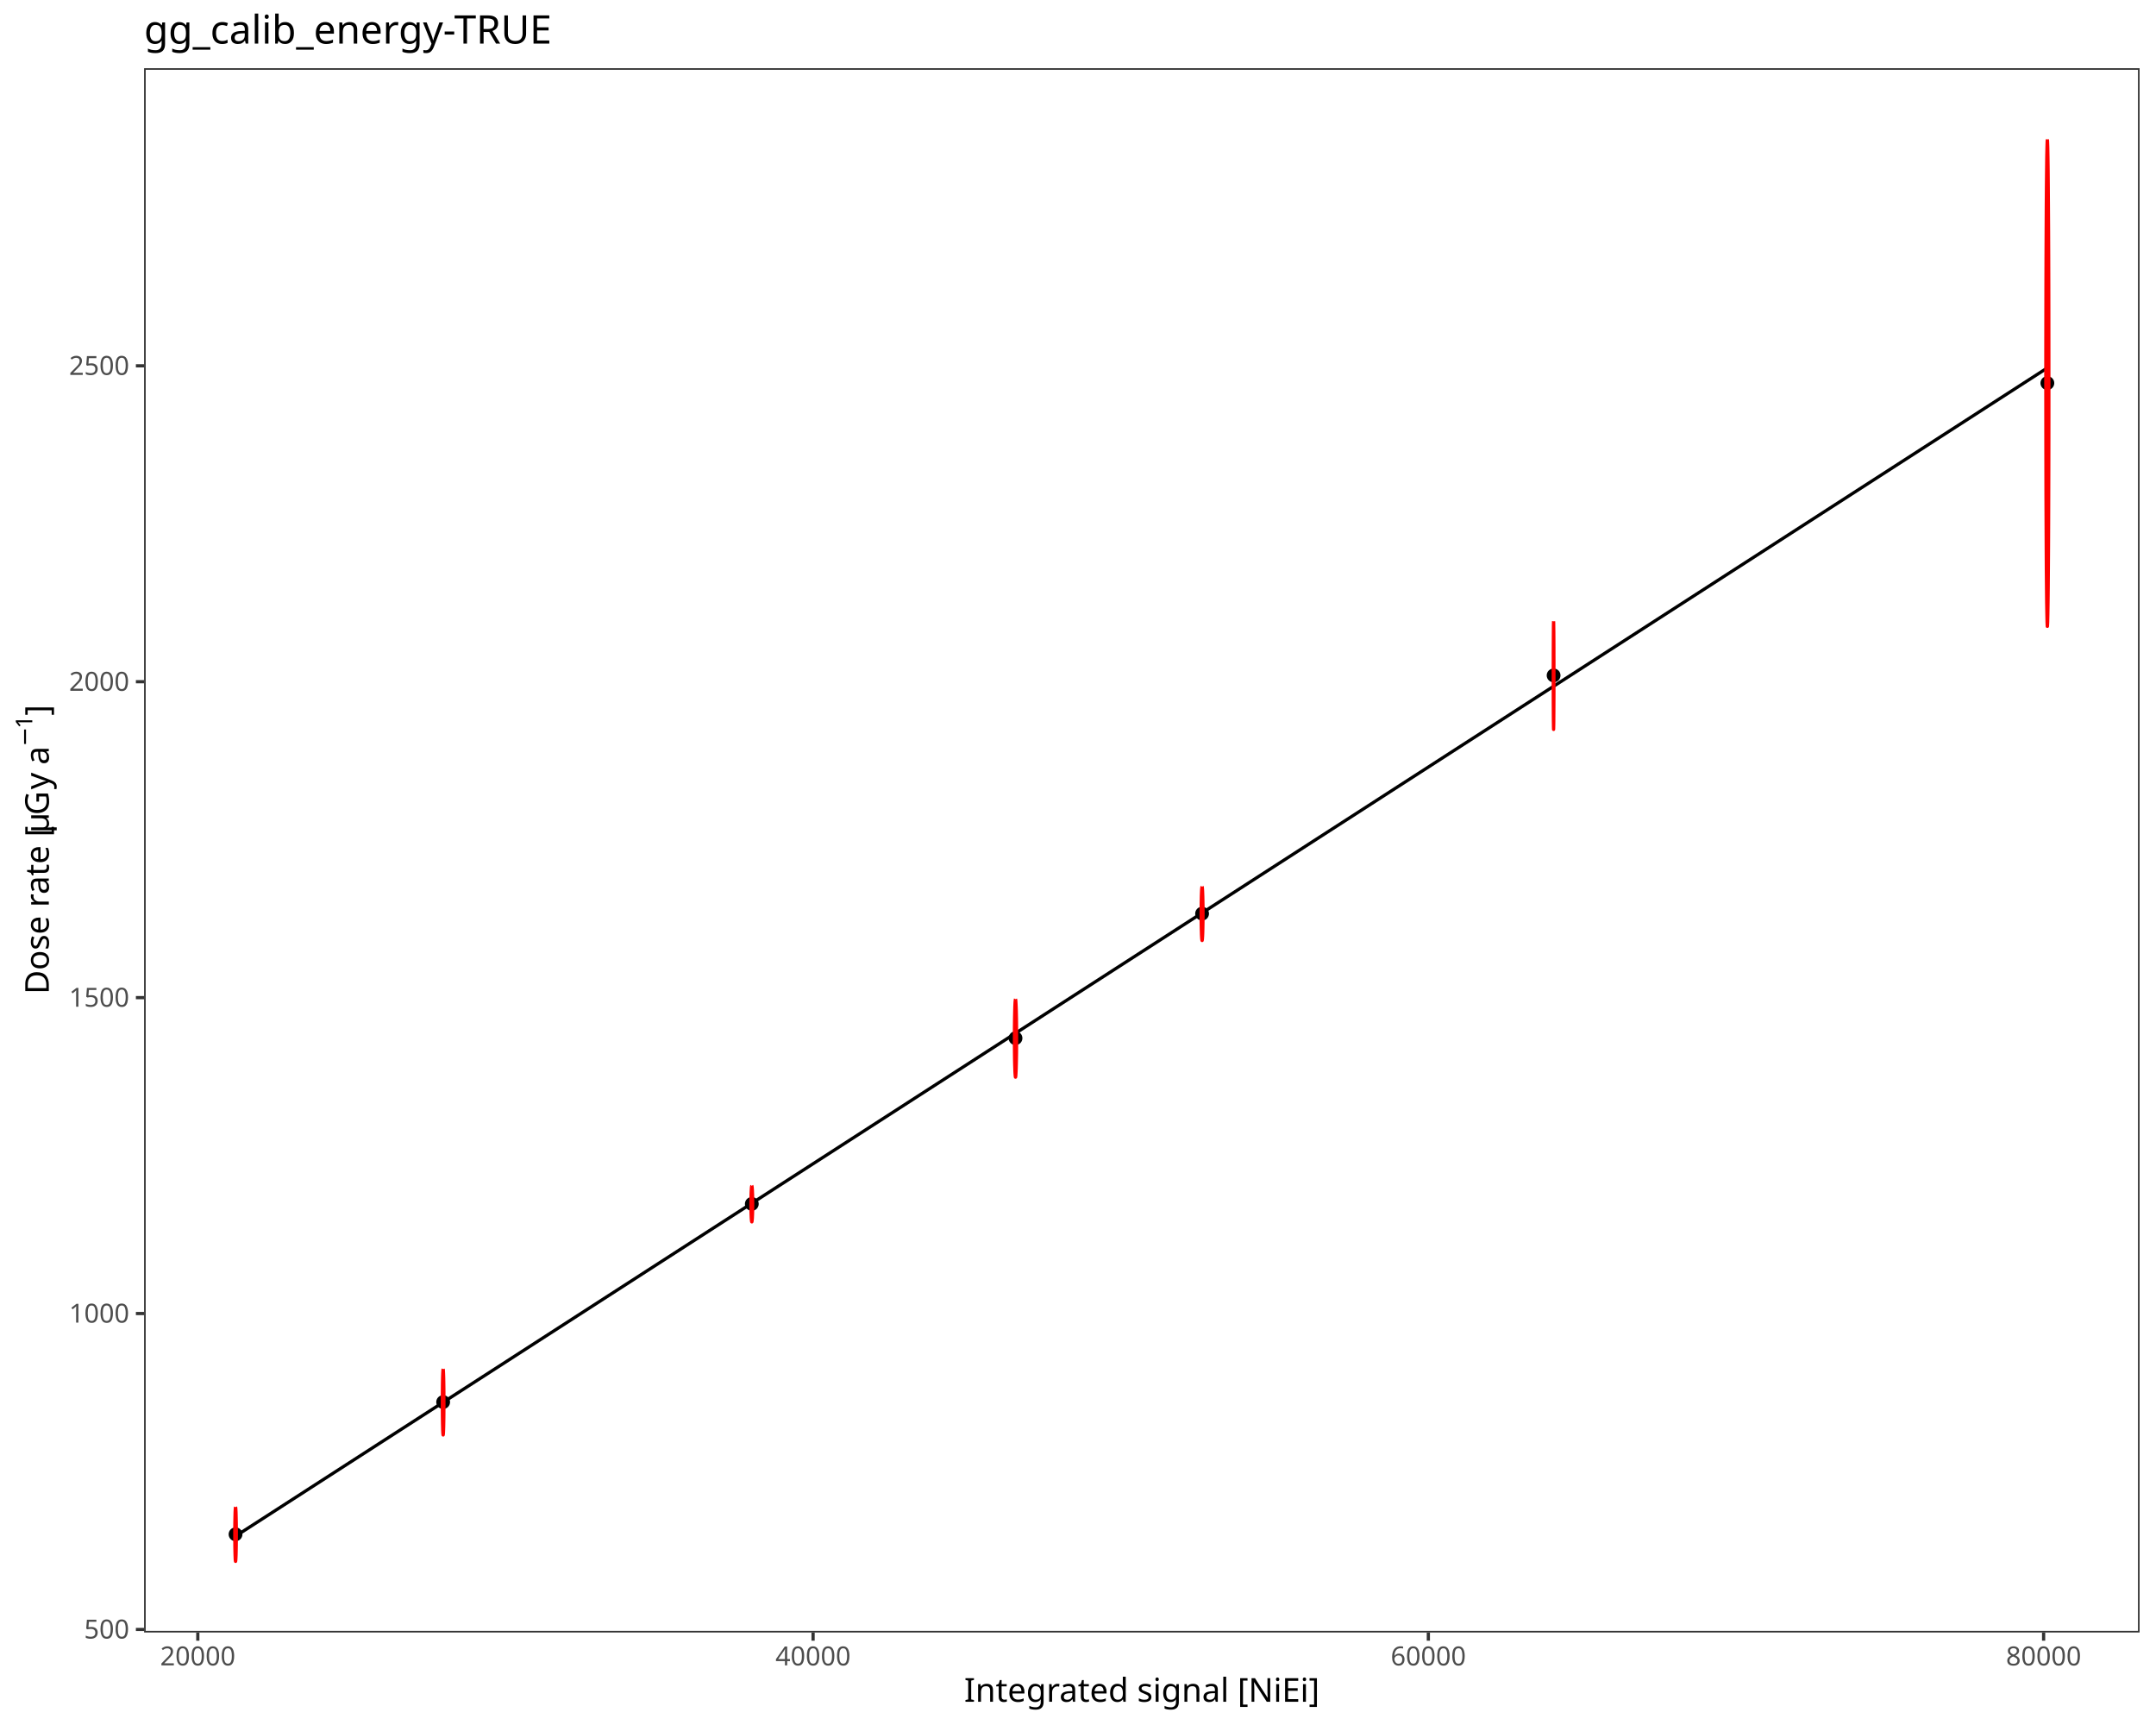
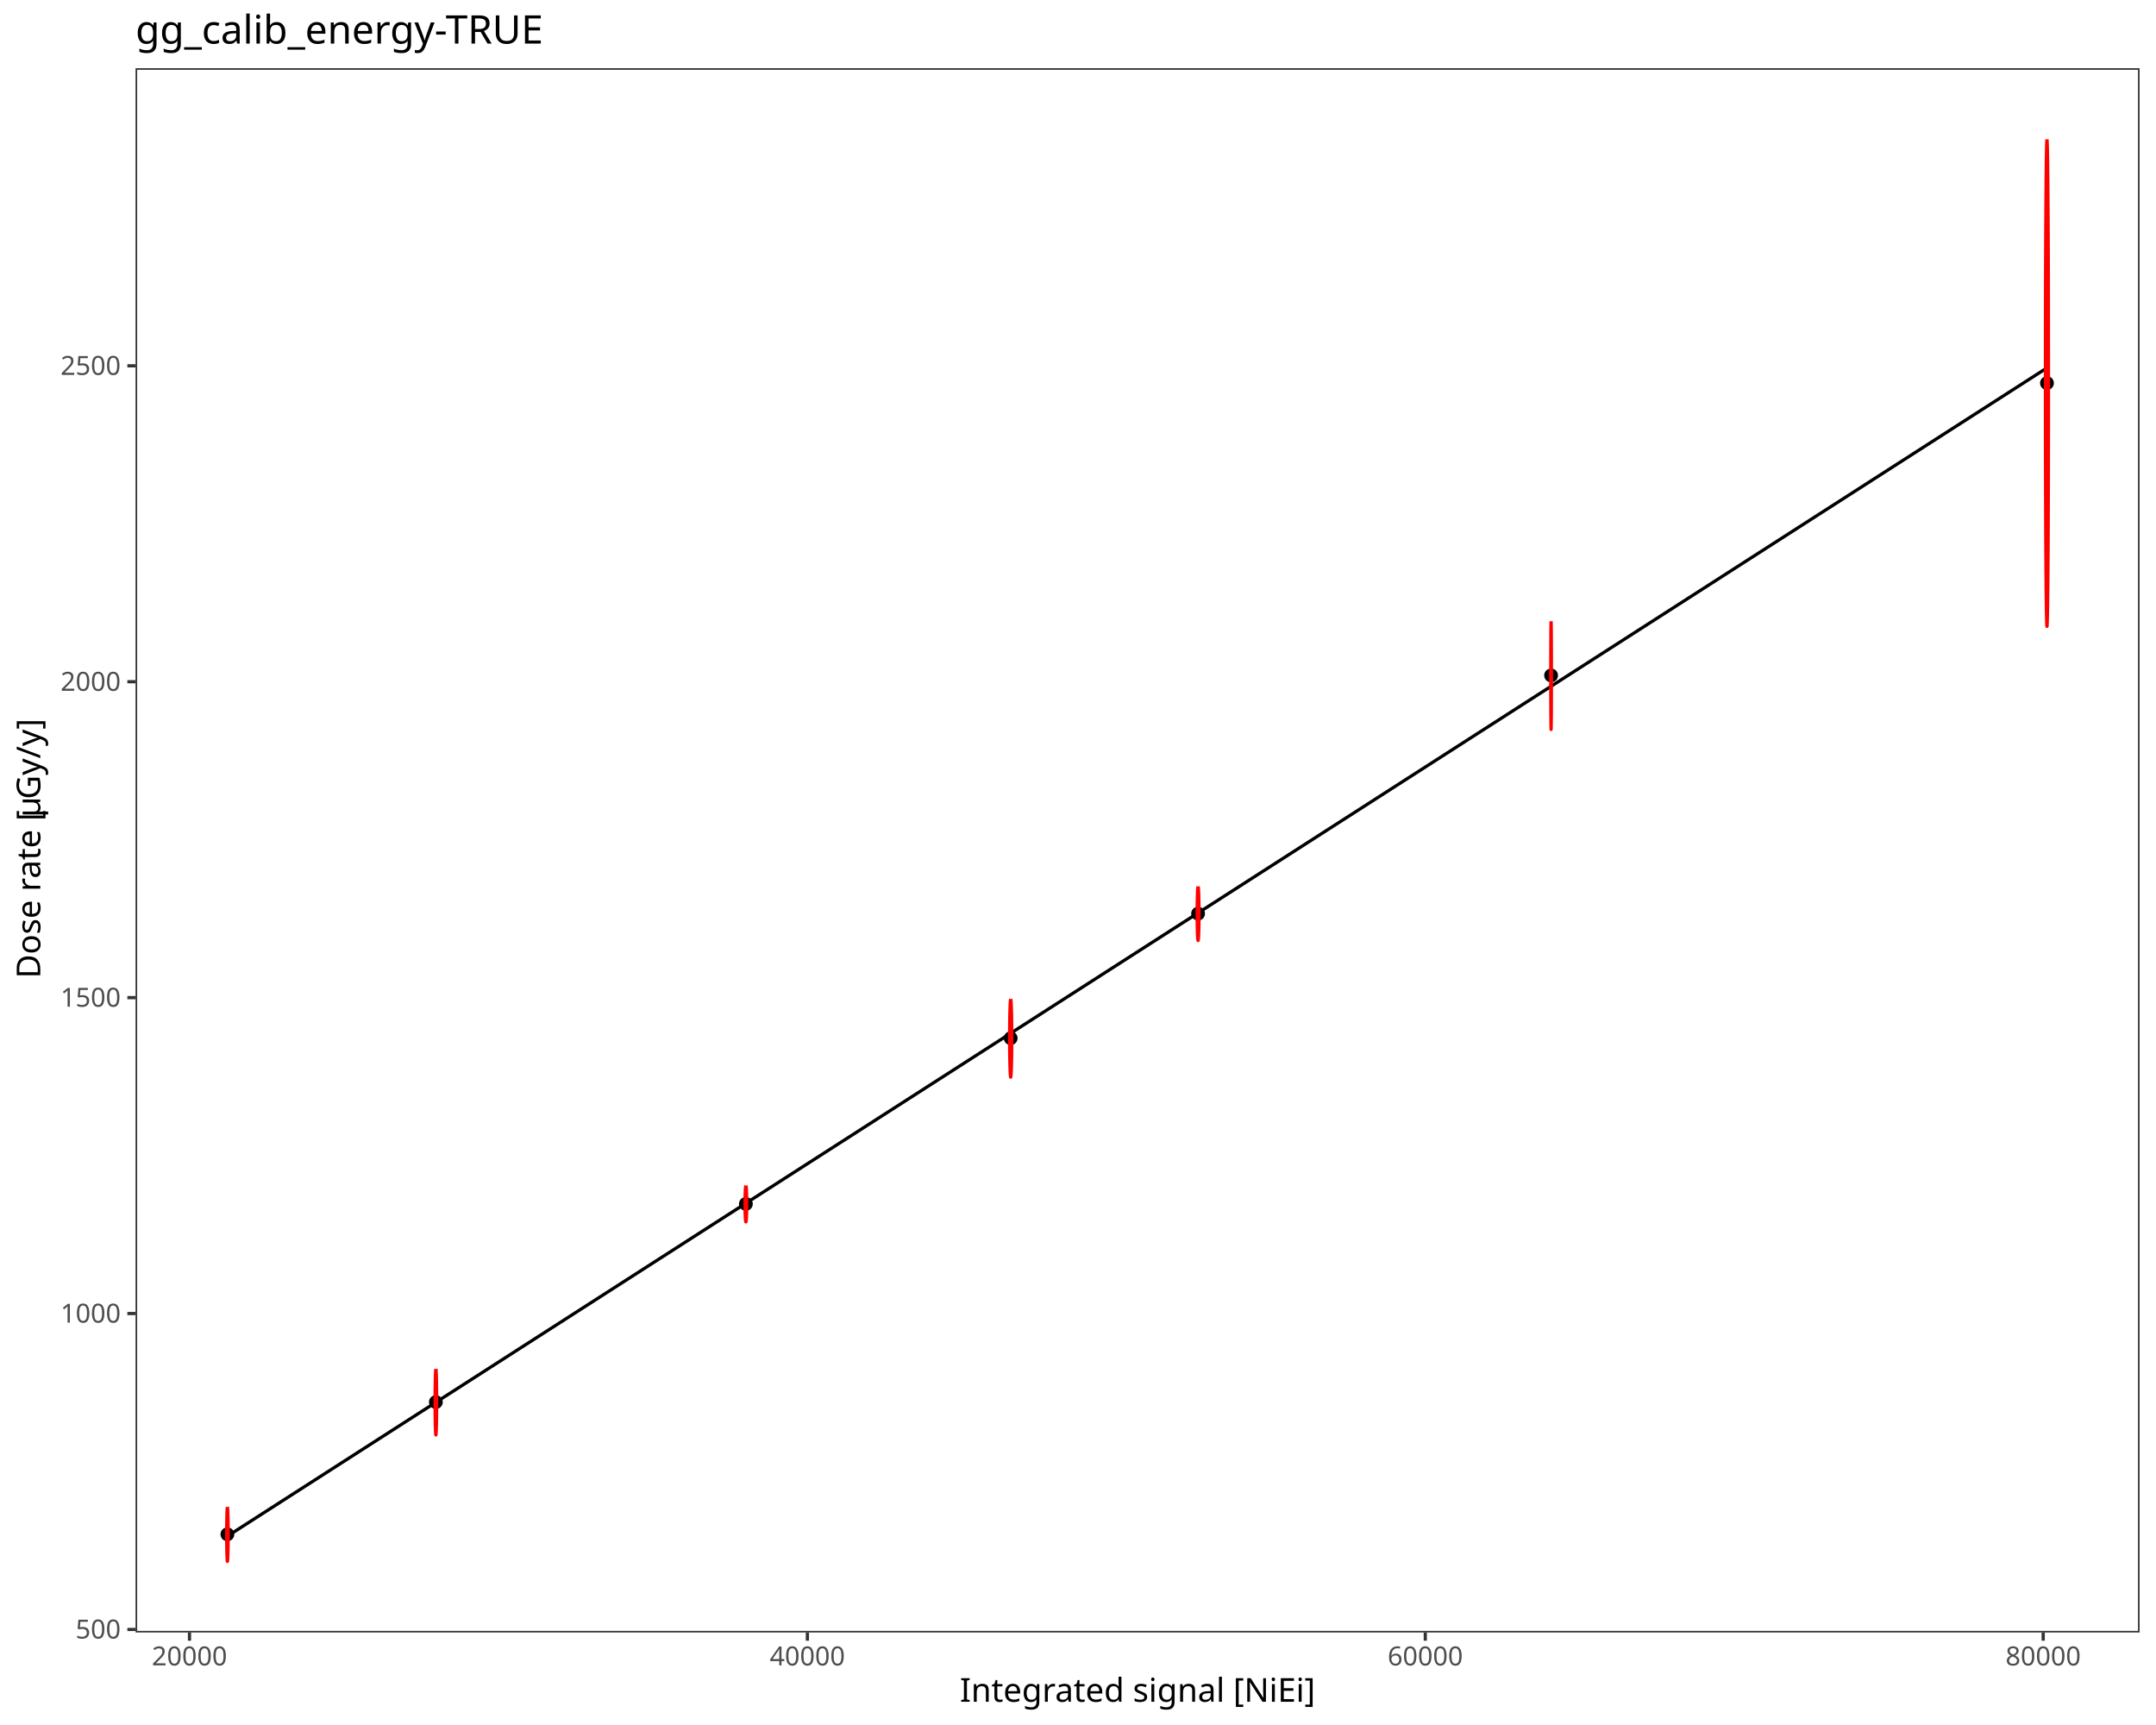
<svg xmlns="http://www.w3.org/2000/svg" class="svglite" data-engine-version="2.0" width="720.00pt" height="576.00pt" viewBox="0 0 720.00 576.00">
  <defs>
    <style type="text/css">
    .svglite line, .svglite polyline, .svglite polygon, .svglite path, .svglite rect, .svglite circle {
      fill: none;
      stroke: #000000;
      stroke-linecap: round;
      stroke-linejoin: round;
      stroke-miterlimit: 10.00;
    }
  </style>
  </defs>
  <rect width="100%" height="100%" style="stroke: none; fill: #FFFFFF;" />
  <defs>
    <clipPath id="cpMC4wMHw3MjAuMDB8MC4wMHw1NzYuMDA=">
      <rect x="0.00" y="0.00" width="720.00" height="576.00" />
    </clipPath>
  </defs>
  <g clip-path="url(#cpMC4wMHw3MjAuMDB8MC4wMHw1NzYuMDA=)">
    <rect x="0.00" y="0.00" width="720.00" height="576.00" style="stroke-width: 1.07; stroke: #FFFFFF; fill: #FFFFFF;" />
  </g>
  <defs>
-     <clipPath id="cpNDguMTJ8NzE0LjUyfDIyLjc4fDU0NS4xMQ==">
-       <rect x="48.12" y="22.78" width="666.40" height="522.33" />
+     <clipPath id="cpNDUuMjd8NzE0LjUyfDIyLjc4fDU0NS4xMQ==">
+       <rect x="45.27" y="22.78" width="669.25" height="522.33" />
    </clipPath>
  </defs>
-   <g clip-path="url(#cpNDguMTJ8NzE0LjUyfDIyLjc4fDU0NS4xMQ==)">
-     <rect x="48.12" y="22.78" width="666.40" height="522.33" style="stroke-width: 1.07; stroke: none; fill: #FFFFFF;" />
-     <line x1="78.66" y1="512.94" x2="683.72" y2="122.84" style="stroke-width: 1.07; stroke-linecap: butt;" />
-     <circle cx="518.83" cy="225.53" r="1.95" style="stroke-width: 0.71; fill: #000000;" />
-     <circle cx="339.13" cy="346.66" r="1.95" style="stroke-width: 0.71; fill: #000000;" />
-     <circle cx="147.99" cy="468.17" r="1.95" style="stroke-width: 0.71; fill: #000000;" />
-     <circle cx="683.72" cy="127.92" r="1.95" style="stroke-width: 0.71; fill: #000000;" />
-     <circle cx="78.66" cy="512.32" r="1.95" style="stroke-width: 0.71; fill: #000000;" />
-     <circle cx="251.07" cy="402.00" r="1.95" style="stroke-width: 0.71; fill: #000000;" />
-     <circle cx="401.44" cy="305.07" r="1.95" style="stroke-width: 0.71; fill: #000000;" />
-     <polyline points="518.83,207.45 518.81,207.60 518.80,208.05 518.78,208.77 518.77,209.78 518.76,211.04 518.75,212.54 518.74,214.26 518.73,216.16 518.72,218.21 518.72,220.39 518.71,222.64 518.71,224.95 518.71,227.26 518.71,229.55 518.72,231.77 518.72,233.89 518.73,235.87 518.74,237.68 518.75,239.29 518.76,240.68 518.78,241.81 518.79,242.68 518.81,243.27 518.82,243.57 518.83,243.57 518.85,243.27 518.86,242.68 518.88,241.81 518.89,240.68 518.90,239.29 518.91,237.68 518.92,235.87 518.93,233.89 518.94,231.77 518.94,229.55 518.94,227.26 518.94,224.95 518.94,222.64 518.94,220.39 518.93,218.21 518.93,216.16 518.92,214.26 518.91,212.54 518.90,211.04 518.88,209.78 518.87,208.77 518.86,208.05 518.84,207.60 518.83,207.45 " style="stroke-width: 1.07; stroke: #FF0000; stroke-linecap: butt;" />
-     <polyline points="339.13,333.63 339.08,333.73 339.04,334.05 338.99,334.58 338.95,335.30 338.91,336.22 338.88,337.30 338.85,338.54 338.82,339.91 338.80,341.39 338.78,342.95 338.77,344.58 338.77,346.25 338.77,347.92 338.78,349.57 338.79,351.17 338.81,352.70 338.83,354.12 338.86,355.43 338.90,356.59 338.93,357.59 338.97,358.41 339.02,359.04 339.06,359.46 339.11,359.68 339.15,359.68 339.20,359.46 339.24,359.04 339.28,358.41 339.32,357.59 339.36,356.59 339.39,355.43 339.42,354.12 339.45,352.70 339.47,351.17 339.48,349.57 339.49,347.92 339.49,346.25 339.48,344.58 339.47,342.95 339.46,341.39 339.44,339.91 339.41,338.54 339.38,337.30 339.34,336.22 339.30,335.30 339.26,334.58 339.22,334.05 339.17,333.73 339.13,333.63 " style="stroke-width: 1.07; stroke: #FF0000; stroke-linecap: butt;" />
-     <polyline points="147.99,457.16 147.95,457.25 147.92,457.52 147.89,457.97 147.86,458.58 147.83,459.35 147.80,460.26 147.78,461.31 147.76,462.46 147.75,463.72 147.73,465.04 147.73,466.41 147.72,467.82 147.72,469.23 147.73,470.62 147.74,471.97 147.75,473.26 147.77,474.47 147.79,475.57 147.82,476.55 147.84,477.40 147.87,478.09 147.90,478.62 147.94,478.98 147.97,479.16 148.00,479.16 148.04,478.98 148.07,478.62 148.10,478.09 148.13,477.40 148.16,476.55 148.18,475.57 148.20,474.47 148.22,473.26 148.23,471.97 148.24,470.62 148.25,469.23 148.25,467.82 148.24,466.41 148.24,465.04 148.23,463.72 148.21,462.46 148.19,461.31 148.17,460.26 148.14,459.35 148.11,458.58 148.08,457.97 148.05,457.52 148.02,457.25 147.99,457.16 " style="stroke-width: 1.07; stroke: #FF0000; stroke-linecap: butt;" />
-     <polyline points="683.72,46.53 683.65,47.19 683.59,49.19 683.52,52.47 683.47,57.00 683.41,62.69 683.36,69.45 683.32,77.17 683.28,85.72 683.25,94.97 683.23,104.76 683.21,114.93 683.20,125.31 683.21,135.73 683.22,146.03 683.24,156.02 683.26,165.56 683.30,174.48 683.34,182.63 683.38,189.89 683.44,196.13 683.49,201.24 683.56,205.16 683.62,207.80 683.68,209.14 683.75,209.14 683.82,207.80 683.88,205.16 683.94,201.24 684.00,196.13 684.05,189.89 684.10,182.63 684.14,174.48 684.17,165.56 684.20,156.02 684.22,146.03 684.23,135.73 684.23,125.31 684.22,114.93 684.21,104.76 684.19,94.97 684.16,85.72 684.12,77.17 684.07,69.45 684.02,62.69 683.97,57.00 683.91,52.47 683.85,49.19 683.78,47.19 683.72,46.53 " style="stroke-width: 1.07; stroke: #FF0000; stroke-linecap: butt;" />
-     <polyline points="78.66,503.25 78.63,503.33 78.60,503.55 78.57,503.91 78.54,504.42 78.51,505.05 78.49,505.81 78.47,506.67 78.45,507.62 78.43,508.65 78.42,509.74 78.41,510.87 78.41,512.03 78.41,513.19 78.42,514.34 78.43,515.45 78.44,516.51 78.46,517.51 78.48,518.42 78.50,519.23 78.53,519.92 78.55,520.49 78.58,520.93 78.62,521.22 78.65,521.37 78.68,521.37 78.71,521.22 78.74,520.93 78.77,520.49 78.80,519.92 78.83,519.23 78.85,518.42 78.87,517.51 78.89,516.51 78.90,515.45 78.91,514.34 78.92,513.19 78.92,512.03 78.92,510.87 78.91,509.74 78.90,508.65 78.88,507.62 78.86,506.67 78.84,505.81 78.82,505.05 78.79,504.42 78.76,503.91 78.73,503.55 78.70,503.33 78.66,503.25 " style="stroke-width: 1.07; stroke: #FF0000; stroke-linecap: butt;" />
-     <polyline points="251.07,395.97 251.03,396.02 251.00,396.17 250.96,396.41 250.93,396.75 250.90,397.17 250.87,397.67 250.84,398.24 250.82,398.87 250.81,399.56 250.79,400.28 250.79,401.03 250.78,401.80 250.78,402.57 250.79,403.34 250.80,404.08 250.81,404.78 250.83,405.44 250.86,406.05 250.88,406.58 250.91,407.04 250.94,407.42 250.98,407.71 251.01,407.91 251.05,408.01 251.09,408.01 251.12,407.91 251.16,407.71 251.19,407.42 251.23,407.04 251.26,406.58 251.28,406.05 251.31,405.44 251.33,404.78 251.34,404.08 251.35,403.34 251.36,402.57 251.36,401.80 251.35,401.03 251.35,400.28 251.33,399.56 251.32,398.87 251.29,398.24 251.27,397.67 251.24,397.17 251.21,396.75 251.18,396.41 251.14,396.17 251.11,396.02 251.07,395.97 " style="stroke-width: 1.07; stroke: #FF0000; stroke-linecap: butt;" />
-     <polyline points="401.44,296.06 401.40,296.14 401.36,296.36 401.32,296.72 401.28,297.22 401.25,297.85 401.22,298.60 401.19,299.45 401.17,300.40 401.15,301.42 401.14,302.50 401.13,303.63 401.12,304.78 401.13,305.93 401.13,307.07 401.14,308.18 401.16,309.23 401.18,310.22 401.21,311.12 401.23,311.92 401.27,312.61 401.30,313.18 401.34,313.61 401.38,313.90 401.42,314.05 401.46,314.05 401.50,313.90 401.54,313.61 401.57,313.18 401.61,312.61 401.64,311.92 401.67,311.12 401.69,310.22 401.71,309.23 401.73,308.18 401.74,307.07 401.75,305.93 401.75,304.78 401.75,303.63 401.74,302.50 401.72,301.42 401.70,300.40 401.68,299.45 401.65,298.60 401.62,297.85 401.59,297.22 401.55,296.72 401.52,296.36 401.48,296.14 401.44,296.06 " style="stroke-width: 1.07; stroke: #FF0000; stroke-linecap: butt;" />
-     <rect x="48.12" y="22.78" width="666.40" height="522.33" style="stroke-width: 1.07; stroke: #333333;" />
+   <g clip-path="url(#cpNDUuMjd8NzE0LjUyfDIyLjc4fDU0NS4xMQ==)">
+     <rect x="45.27" y="22.78" width="669.25" height="522.33" style="stroke-width: 1.07; stroke: none; fill: #FFFFFF;" />
+     <line x1="75.94" y1="512.94" x2="683.59" y2="122.84" style="stroke-width: 1.07; stroke-linecap: butt;" />
+     <circle cx="517.99" cy="225.53" r="1.95" style="stroke-width: 0.71; fill: #000000;" />
+     <circle cx="337.52" cy="346.66" r="1.95" style="stroke-width: 0.71; fill: #000000;" />
+     <circle cx="145.56" cy="468.17" r="1.95" style="stroke-width: 0.71; fill: #000000;" />
+     <circle cx="683.59" cy="127.92" r="1.95" style="stroke-width: 0.71; fill: #000000;" />
+     <circle cx="75.94" cy="512.32" r="1.95" style="stroke-width: 0.71; fill: #000000;" />
+     <circle cx="249.09" cy="402.00" r="1.95" style="stroke-width: 0.71; fill: #000000;" />
+     <circle cx="400.10" cy="305.07" r="1.95" style="stroke-width: 0.71; fill: #000000;" />
+     <polyline points="517.99,207.45 517.98,207.60 517.96,208.05 517.95,208.77 517.93,209.78 517.92,211.04 517.91,212.54 517.90,214.26 517.89,216.16 517.88,218.21 517.88,220.39 517.88,222.64 517.87,224.95 517.87,227.26 517.88,229.55 517.88,231.77 517.89,233.89 517.90,235.87 517.90,237.68 517.92,239.29 517.93,240.68 517.94,241.81 517.95,242.68 517.97,243.27 517.98,243.57 518.00,243.57 518.01,243.27 518.03,242.68 518.04,241.81 518.05,240.68 518.07,239.29 518.08,237.68 518.09,235.87 518.09,233.89 518.10,231.77 518.10,229.55 518.11,227.26 518.11,224.95 518.10,222.64 518.10,220.39 518.10,218.21 518.09,216.16 518.08,214.26 518.07,212.54 518.06,211.04 518.05,209.78 518.03,208.77 518.02,208.05 518.01,207.60 517.99,207.45 " style="stroke-width: 1.07; stroke: #FF0000; stroke-linecap: butt;" />
+     <polyline points="337.52,333.63 337.48,333.73 337.43,334.05 337.39,334.58 337.35,335.30 337.31,336.22 337.27,337.30 337.24,338.54 337.21,339.91 337.19,341.39 337.18,342.95 337.17,344.58 337.16,346.25 337.16,347.92 337.17,349.57 337.18,351.17 337.20,352.70 337.23,354.12 337.26,355.43 337.29,356.59 337.33,357.59 337.37,358.41 337.41,359.04 337.45,359.46 337.50,359.68 337.55,359.68 337.59,359.46 337.64,359.04 337.68,358.41 337.72,357.59 337.76,356.59 337.79,355.43 337.82,354.12 337.84,352.70 337.86,351.17 337.87,349.57 337.88,347.92 337.88,346.25 337.88,344.58 337.87,342.95 337.85,341.39 337.83,339.91 337.81,338.54 337.77,337.30 337.74,336.22 337.70,335.30 337.66,334.58 337.61,334.05 337.57,333.73 337.52,333.63 " style="stroke-width: 1.07; stroke: #FF0000; stroke-linecap: butt;" />
+     <polyline points="145.56,457.16 145.53,457.25 145.50,457.52 145.46,457.97 145.43,458.58 145.40,459.35 145.38,460.26 145.36,461.31 145.34,462.46 145.32,463.72 145.31,465.04 145.30,466.41 145.30,467.82 145.30,469.23 145.31,470.62 145.31,471.97 145.33,473.26 145.35,474.47 145.37,475.57 145.39,476.55 145.42,477.40 145.45,478.09 145.48,478.62 145.51,478.98 145.55,479.16 145.58,479.16 145.61,478.98 145.65,478.62 145.68,478.09 145.71,477.40 145.73,476.55 145.76,475.57 145.78,474.47 145.80,473.26 145.81,471.97 145.82,470.62 145.83,469.23 145.83,467.82 145.82,466.41 145.82,465.04 145.80,463.72 145.79,462.46 145.77,461.31 145.75,460.26 145.72,459.35 145.69,458.58 145.66,457.97 145.63,457.52 145.60,457.25 145.56,457.16 " style="stroke-width: 1.07; stroke: #FF0000; stroke-linecap: butt;" />
+     <polyline points="683.59,46.53 683.52,47.19 683.45,49.19 683.39,52.47 683.33,57.00 683.28,62.69 683.23,69.45 683.18,77.17 683.14,85.72 683.11,94.97 683.09,104.76 683.08,114.93 683.07,125.31 683.07,135.73 683.08,146.03 683.10,156.02 683.13,165.56 683.16,174.48 683.20,182.63 683.25,189.89 683.30,196.13 683.36,201.24 683.42,205.16 683.49,207.80 683.55,209.14 683.62,209.14 683.68,207.80 683.75,205.16 683.81,201.24 683.87,196.13 683.92,189.89 683.97,182.63 684.01,174.48 684.04,165.56 684.07,156.02 684.09,146.03 684.10,135.73 684.10,125.31 684.09,114.93 684.08,104.76 684.06,94.97 684.03,85.72 683.99,77.17 683.94,69.45 683.89,62.69 683.84,57.00 683.78,52.47 683.72,49.19 683.65,47.19 683.59,46.53 " style="stroke-width: 1.07; stroke: #FF0000; stroke-linecap: butt;" />
+     <polyline points="75.94,503.25 75.91,503.33 75.88,503.55 75.85,503.91 75.82,504.42 75.79,505.05 75.77,505.81 75.75,506.67 75.73,507.62 75.71,508.65 75.70,509.74 75.69,510.87 75.69,512.03 75.69,513.19 75.70,514.34 75.71,515.45 75.72,516.51 75.74,517.51 75.76,518.42 75.78,519.23 75.81,519.92 75.83,520.49 75.86,520.93 75.90,521.22 75.93,521.37 75.96,521.37 75.99,521.22 76.03,520.93 76.06,520.49 76.08,519.92 76.11,519.23 76.13,518.42 76.15,517.51 76.17,516.51 76.18,515.45 76.19,514.34 76.20,513.19 76.20,512.03 76.20,510.87 76.19,509.74 76.18,508.65 76.16,507.62 76.14,506.67 76.12,505.81 76.10,505.05 76.07,504.42 76.04,503.91 76.01,503.55 75.98,503.33 75.94,503.25 " style="stroke-width: 1.07; stroke: #FF0000; stroke-linecap: butt;" />
+     <polyline points="249.09,395.97 249.05,396.02 249.01,396.17 248.98,396.41 248.95,396.75 248.91,397.17 248.89,397.67 248.86,398.24 248.84,398.87 248.82,399.56 248.81,400.28 248.80,401.03 248.80,401.80 248.80,402.57 248.81,403.34 248.82,404.08 248.83,404.78 248.85,405.44 248.87,406.05 248.90,406.58 248.93,407.04 248.96,407.42 249.00,407.71 249.03,407.91 249.07,408.01 249.11,408.01 249.14,407.91 249.18,407.71 249.21,407.42 249.25,407.04 249.28,406.58 249.30,406.05 249.32,405.44 249.34,404.78 249.36,404.08 249.37,403.34 249.38,402.57 249.38,401.80 249.37,401.03 249.36,400.28 249.35,399.56 249.33,398.87 249.31,398.24 249.29,397.67 249.26,397.17 249.23,396.75 249.20,396.41 249.16,396.17 249.12,396.02 249.09,395.97 " style="stroke-width: 1.07; stroke: #FF0000; stroke-linecap: butt;" />
+     <polyline points="400.10,296.06 400.06,296.14 400.02,296.36 399.98,296.72 399.94,297.22 399.91,297.85 399.88,298.60 399.85,299.45 399.83,300.40 399.81,301.42 399.80,302.50 399.79,303.63 399.78,304.78 399.79,305.93 399.79,307.07 399.80,308.18 399.82,309.23 399.84,310.22 399.87,311.12 399.89,311.92 399.93,312.61 399.96,313.18 400.00,313.61 400.04,313.90 400.08,314.05 400.12,314.05 400.16,313.90 400.20,313.61 400.23,313.18 400.27,312.61 400.30,311.92 400.33,311.12 400.36,310.22 400.38,309.23 400.39,308.18 400.40,307.07 400.41,305.93 400.41,304.78 400.41,303.63 400.40,302.50 400.38,301.42 400.37,300.40 400.34,299.45 400.32,298.60 400.29,297.85 400.25,297.22 400.22,296.72 400.18,296.36 400.14,296.14 400.10,296.06 " style="stroke-width: 1.07; stroke: #FF0000; stroke-linecap: butt;" />
+     <rect x="45.27" y="22.78" width="669.25" height="522.33" style="stroke-width: 1.07; stroke: #333333;" />
  </g>
  <g clip-path="url(#cpMC4wMHw3MjAuMDB8MC4wMHw1NzYuMDA=)">
-     <text x="43.19" y="547.12" text-anchor="end" style="font-size: 8.80px; fill: #4D4D4D; font-family: sans;" textLength="14.68px" lengthAdjust="spacingAndGlyphs">500</text>
-     <text x="43.19" y="441.64" text-anchor="end" style="font-size: 8.80px; fill: #4D4D4D; font-family: sans;" textLength="19.58px" lengthAdjust="spacingAndGlyphs">1000</text>
-     <text x="43.19" y="336.15" text-anchor="end" style="font-size: 8.80px; fill: #4D4D4D; font-family: sans;" textLength="19.58px" lengthAdjust="spacingAndGlyphs">1500</text>
-     <text x="43.19" y="230.67" text-anchor="end" style="font-size: 8.80px; fill: #4D4D4D; font-family: sans;" textLength="19.58px" lengthAdjust="spacingAndGlyphs">2000</text>
-     <text x="43.19" y="125.18" text-anchor="end" style="font-size: 8.80px; fill: #4D4D4D; font-family: sans;" textLength="19.58px" lengthAdjust="spacingAndGlyphs">2500</text>
-     <polyline points="45.38,544.10 48.12,544.10 " style="stroke-width: 1.07; stroke: #333333; stroke-linecap: butt;" />
-     <polyline points="45.38,438.61 48.12,438.61 " style="stroke-width: 1.07; stroke: #333333; stroke-linecap: butt;" />
-     <polyline points="45.38,333.12 48.12,333.12 " style="stroke-width: 1.07; stroke: #333333; stroke-linecap: butt;" />
-     <polyline points="45.38,227.64 48.12,227.64 " style="stroke-width: 1.07; stroke: #333333; stroke-linecap: butt;" />
-     <polyline points="45.38,122.15 48.12,122.15 " style="stroke-width: 1.07; stroke: #333333; stroke-linecap: butt;" />
-     <polyline points="66.06,547.85 66.06,545.11 " style="stroke-width: 1.07; stroke: #333333; stroke-linecap: butt;" />
-     <polyline points="271.53,547.85 271.53,545.11 " style="stroke-width: 1.07; stroke: #333333; stroke-linecap: butt;" />
-     <polyline points="477.00,547.85 477.00,545.11 " style="stroke-width: 1.07; stroke: #333333; stroke-linecap: butt;" />
-     <polyline points="682.47,547.85 682.47,545.11 " style="stroke-width: 1.07; stroke: #333333; stroke-linecap: butt;" />
-     <text x="66.06" y="556.10" text-anchor="middle" style="font-size: 8.80px; fill: #4D4D4D; font-family: sans;" textLength="24.47px" lengthAdjust="spacingAndGlyphs">20000</text>
-     <text x="271.53" y="556.10" text-anchor="middle" style="font-size: 8.80px; fill: #4D4D4D; font-family: sans;" textLength="24.47px" lengthAdjust="spacingAndGlyphs">40000</text>
-     <text x="477.00" y="556.10" text-anchor="middle" style="font-size: 8.80px; fill: #4D4D4D; font-family: sans;" textLength="24.47px" lengthAdjust="spacingAndGlyphs">60000</text>
-     <text x="682.47" y="556.10" text-anchor="middle" style="font-size: 8.80px; fill: #4D4D4D; font-family: sans;" textLength="24.47px" lengthAdjust="spacingAndGlyphs">80000</text>
-     <text x="381.32" y="568.24" text-anchor="middle" style="font-size: 11.00px; font-family: sans;" textLength="110.68px" lengthAdjust="spacingAndGlyphs">Integrated signal [NiEi]</text>
-     <text transform="translate(16.30,331.99) rotate(-90)" style="font-size: 11.00px; font-family: sans;" textLength="53.81px" lengthAdjust="spacingAndGlyphs">Dose rate [</text>
-     <text transform="translate(16.30,278.18) rotate(-90)" style="font-size: 11.00px; font-family: sans;" textLength="6.01px" lengthAdjust="spacingAndGlyphs">μ</text>
-     <text transform="translate(16.30,272.16) rotate(-90)" style="font-size: 11.00px; font-family: sans;" textLength="8.56px" lengthAdjust="spacingAndGlyphs">G</text>
-     <text transform="translate(16.30,263.60) rotate(-90)" style="font-size: 11.00px; font-family: sans;" textLength="5.50px" lengthAdjust="spacingAndGlyphs">y</text>
-     <text transform="translate(16.30,258.10) rotate(-90)" style="font-size: 11.00px; font-family: sans;" textLength="2.75px" lengthAdjust="spacingAndGlyphs"> </text>
-     <text transform="translate(16.30,255.35) rotate(-90)" style="font-size: 11.00px; font-family: sans;" textLength="6.12px" lengthAdjust="spacingAndGlyphs">a</text>
-     <text transform="translate(10.78,249.23) rotate(-90)" style="font-size: 7.70px; font-family: sans;" textLength="5.98px" lengthAdjust="spacingAndGlyphs">−</text>
-     <text transform="translate(10.78,243.25) rotate(-90)" style="font-size: 7.70px; font-family: sans;" textLength="4.28px" lengthAdjust="spacingAndGlyphs">1</text>
-     <text transform="translate(16.30,238.96) rotate(-90)" style="font-size: 11.00px; font-family: sans;" textLength="3.06px" lengthAdjust="spacingAndGlyphs">]</text>
-     <text x="48.12" y="14.56" style="font-size: 13.20px; font-family: sans;" textLength="137.22px" lengthAdjust="spacingAndGlyphs">gg_calib_energy-TRUE</text>
+     <text x="40.34" y="547.12" text-anchor="end" style="font-size: 8.80px; fill: #4D4D4D; font-family: sans;" textLength="14.68px" lengthAdjust="spacingAndGlyphs">500</text>
+     <text x="40.34" y="441.64" text-anchor="end" style="font-size: 8.80px; fill: #4D4D4D; font-family: sans;" textLength="19.58px" lengthAdjust="spacingAndGlyphs">1000</text>
+     <text x="40.34" y="336.15" text-anchor="end" style="font-size: 8.80px; fill: #4D4D4D; font-family: sans;" textLength="19.58px" lengthAdjust="spacingAndGlyphs">1500</text>
+     <text x="40.34" y="230.67" text-anchor="end" style="font-size: 8.80px; fill: #4D4D4D; font-family: sans;" textLength="19.58px" lengthAdjust="spacingAndGlyphs">2000</text>
+     <text x="40.34" y="125.18" text-anchor="end" style="font-size: 8.80px; fill: #4D4D4D; font-family: sans;" textLength="19.58px" lengthAdjust="spacingAndGlyphs">2500</text>
+     <polyline points="42.53,544.10 45.27,544.10 " style="stroke-width: 1.07; stroke: #333333; stroke-linecap: butt;" />
+     <polyline points="42.53,438.61 45.27,438.61 " style="stroke-width: 1.07; stroke: #333333; stroke-linecap: butt;" />
+     <polyline points="42.53,333.12 45.27,333.12 " style="stroke-width: 1.07; stroke: #333333; stroke-linecap: butt;" />
+     <polyline points="42.53,227.64 45.27,227.64 " style="stroke-width: 1.07; stroke: #333333; stroke-linecap: butt;" />
+     <polyline points="42.53,122.15 45.27,122.15 " style="stroke-width: 1.07; stroke: #333333; stroke-linecap: butt;" />
+     <polyline points="63.28,547.85 63.28,545.11 " style="stroke-width: 1.07; stroke: #333333; stroke-linecap: butt;" />
+     <polyline points="269.63,547.85 269.63,545.11 " style="stroke-width: 1.07; stroke: #333333; stroke-linecap: butt;" />
+     <polyline points="475.98,547.85 475.98,545.11 " style="stroke-width: 1.07; stroke: #333333; stroke-linecap: butt;" />
+     <polyline points="682.33,547.85 682.33,545.11 " style="stroke-width: 1.07; stroke: #333333; stroke-linecap: butt;" />
+     <text x="63.28" y="556.10" text-anchor="middle" style="font-size: 8.80px; fill: #4D4D4D; font-family: sans;" textLength="24.47px" lengthAdjust="spacingAndGlyphs">20000</text>
+     <text x="269.63" y="556.10" text-anchor="middle" style="font-size: 8.80px; fill: #4D4D4D; font-family: sans;" textLength="24.47px" lengthAdjust="spacingAndGlyphs">40000</text>
+     <text x="475.98" y="556.10" text-anchor="middle" style="font-size: 8.80px; fill: #4D4D4D; font-family: sans;" textLength="24.47px" lengthAdjust="spacingAndGlyphs">60000</text>
+     <text x="682.33" y="556.10" text-anchor="middle" style="font-size: 8.80px; fill: #4D4D4D; font-family: sans;" textLength="24.47px" lengthAdjust="spacingAndGlyphs">80000</text>
+     <text x="379.89" y="568.24" text-anchor="middle" style="font-size: 11.00px; font-family: sans;" textLength="110.68px" lengthAdjust="spacingAndGlyphs">Integrated signal [NiEi]</text>
+     <text transform="translate(13.45,326.70) rotate(-90)" style="font-size: 11.00px; font-family: sans;" textLength="53.81px" lengthAdjust="spacingAndGlyphs">Dose rate [</text>
+     <text transform="translate(13.45,272.89) rotate(-90)" style="font-size: 11.00px; font-family: sans;" textLength="6.01px" lengthAdjust="spacingAndGlyphs">μ</text>
+     <text transform="translate(13.45,266.88) rotate(-90)" style="font-size: 11.00px; font-family: sans;" textLength="25.68px" lengthAdjust="spacingAndGlyphs">Gy/y]</text>
+     <text x="45.27" y="14.56" style="font-size: 13.20px; font-family: sans;" textLength="137.22px" lengthAdjust="spacingAndGlyphs">gg_calib_energy-TRUE</text>
  </g>
</svg>
